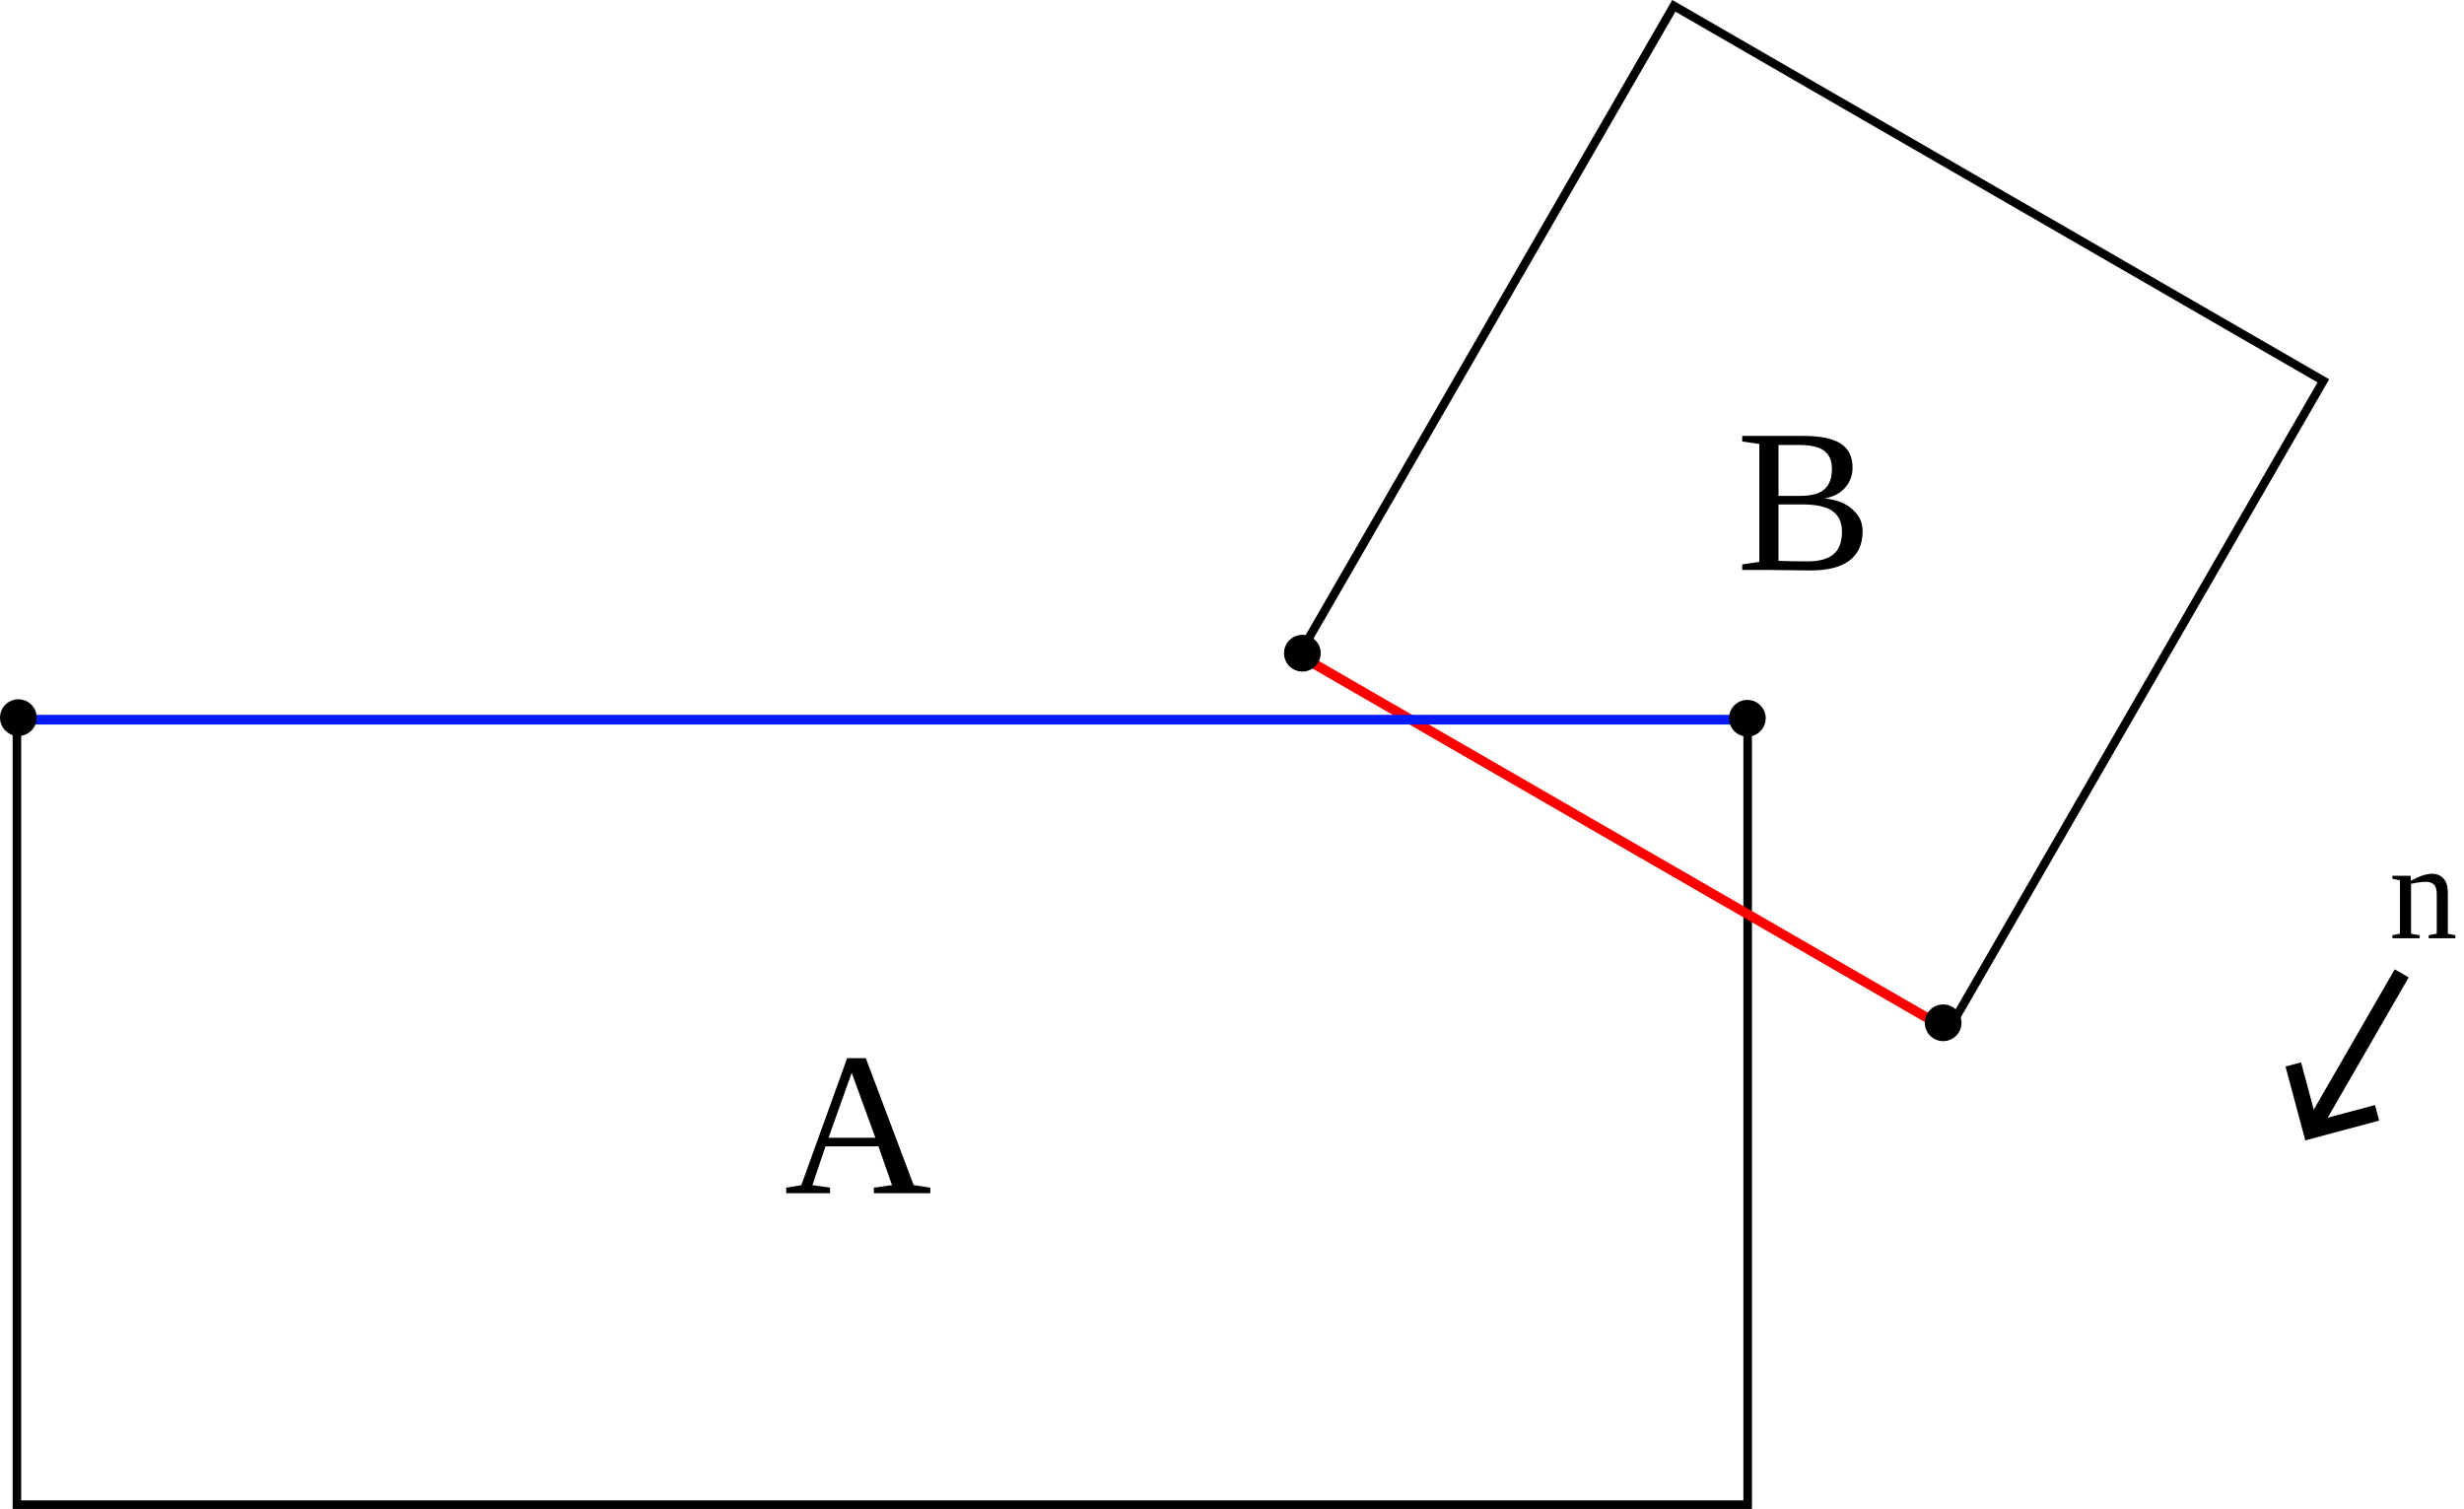
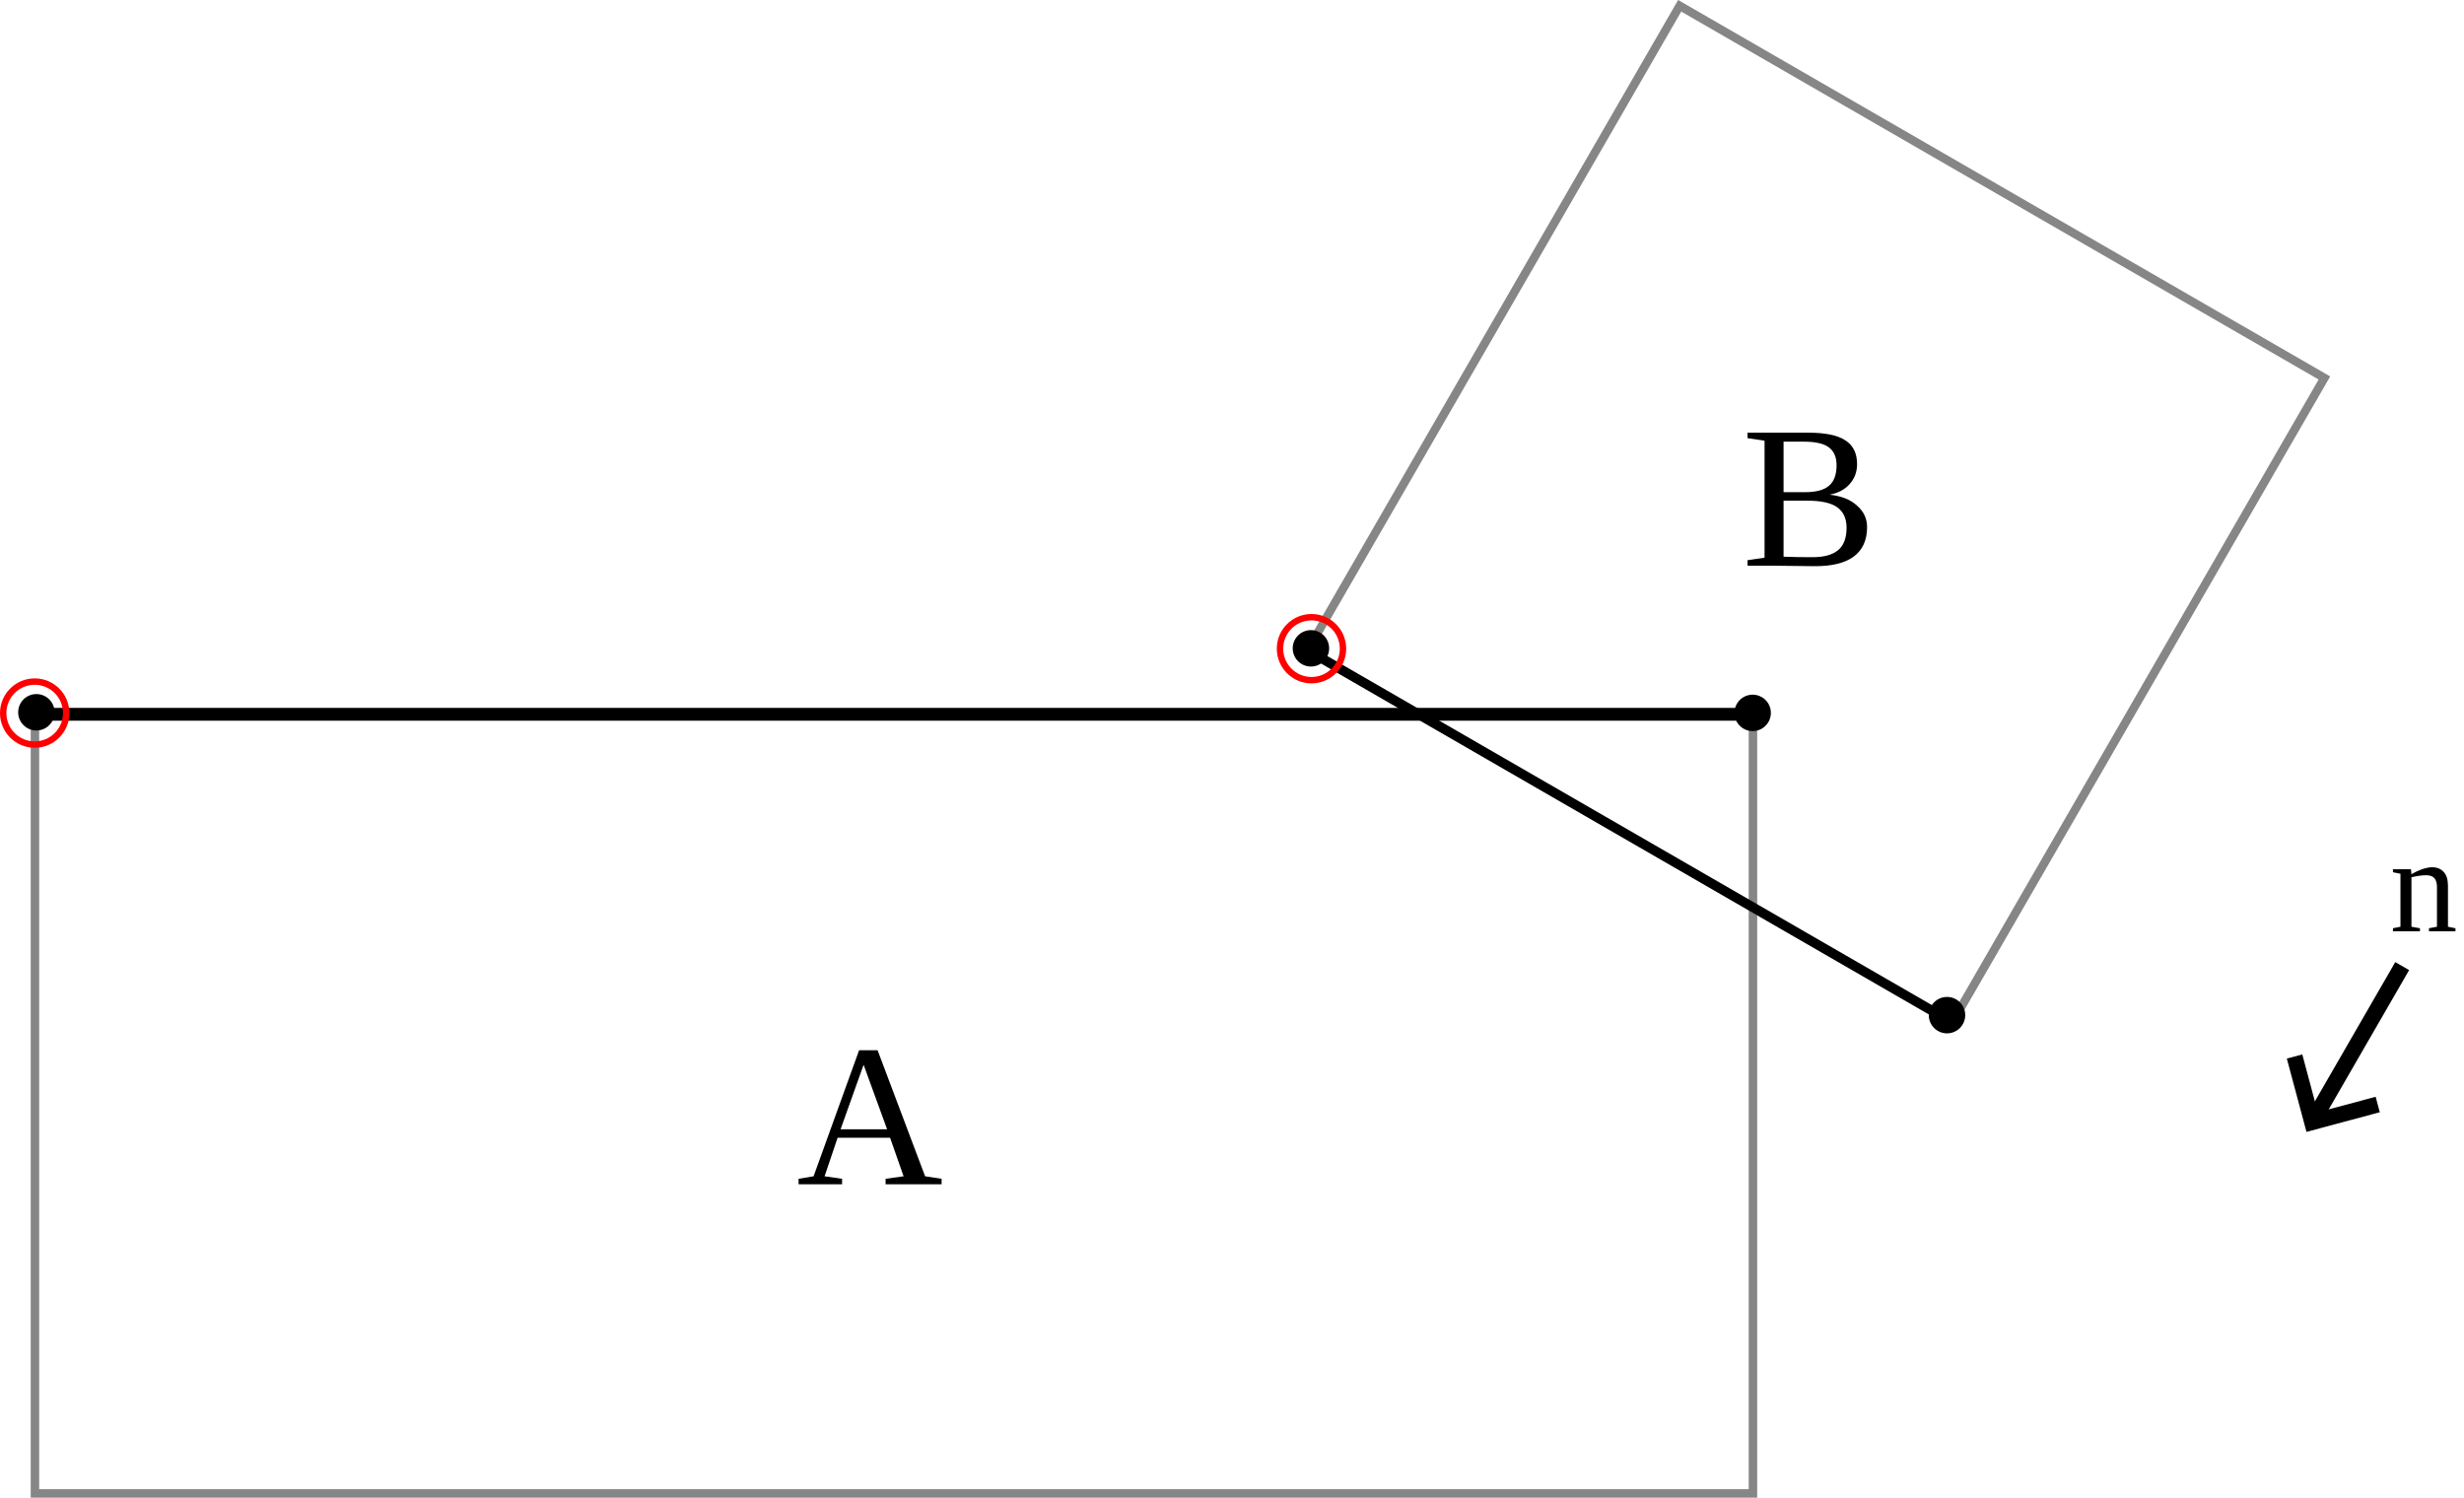
- <svg xmlns="http://www.w3.org/2000/svg" width="76.415mm" height="46.794mm" viewBox="0 0 76.415 46.794" version="1.1" id="svg1">
+ <svg xmlns="http://www.w3.org/2000/svg" width="76.982mm" height="46.794mm" viewBox="0 0 76.982 46.794" version="1.1" id="svg1">
  <defs id="defs1">
    <marker style="overflow:visible" id="ArrowWide-4" refX="0" refY="0" orient="auto-start-reverse" markerWidth="1" markerHeight="1" viewBox="0 0 1 1" preserveAspectRatio="xMidYMid">
      <path style="fill:none;stroke:context-stroke;stroke-width:1;stroke-linecap:butt" d="M 3,-3 0,0 3,3" transform="rotate(180,0.125,0)" id="path1-8" />
    </marker>
  </defs>
-   <g id="layer1" transform="translate(-121.9146,-34.1298)">
-     <rect style="fill:none;stroke:#000000;stroke-width:0.265;stroke-opacity:1" id="rect1-4" width="53.675" height="24.333" x="122.439" y="56.459" />
-     <rect style="fill:none;stroke:#000000;stroke-width:0.265;stroke-opacity:1" id="rect2-5" width="23.259" height="23.259" x="167.692" y="-57.199" transform="rotate(30)" />
+   <g id="layer1" transform="translate(-121.3471,-34.1298)">
+     <rect style="fill:none;stroke:#868686;stroke-width:0.265;stroke-opacity:1" id="rect1-4" width="53.675" height="24.333" x="122.439" y="56.459" />
+     <rect style="fill:none;stroke:#868686;stroke-width:0.265;stroke-opacity:1" id="rect2-5" width="23.259" height="23.259" x="167.692" y="-57.199" transform="rotate(30)" />
    <path style="fill:none;stroke:#000000;stroke-width:0.5;stroke-dasharray:none;stroke-opacity:1;marker-end:url(#ArrowWide-4)" d="m 196.398,64.316 -2.751,4.765" id="path2-5" />
    <text xml:space="preserve" style="font-size:6.35px;writing-mode:lr-tb;direction:ltr;fill:#000000;fill-opacity:1;stroke:none;stroke-width:0.5;stroke-dasharray:none;stroke-opacity:1" x="146.235" y="71.13" id="text3-1">
      <tspan id="tspan3-7" style="font-size:6.35px;fill:#000000;fill-opacity:1;stroke:none;stroke-width:0.5" x="146.235" y="71.13">A</tspan>
    </text>
    <text xml:space="preserve" style="font-size:6.35px;writing-mode:lr-tb;direction:ltr;fill:#000000;fill-opacity:1;stroke:none;stroke-width:0.5;stroke-dasharray:none;stroke-opacity:1" x="175.756" y="51.807" id="text4-1">
      <tspan id="tspan4-1" style="font-size:6.35px;fill:#000000;fill-opacity:1;stroke:none;stroke-width:0.5" x="175.756" y="51.807">B</tspan>
    </text>
    <text xml:space="preserve" style="font-size:4.233px;writing-mode:lr-tb;direction:ltr;fill:#000000;fill-opacity:1;stroke:none;stroke-width:0.5;stroke-dasharray:none;stroke-opacity:1" x="196.016" y="63.227" id="text5-5">
      <tspan id="tspan5-2" style="font-size:4.233px;stroke-width:0.5" x="196.016" y="63.227">n</tspan>
    </text>
-     <path style="fill:none;fill-opacity:1;stroke:#ff0000;stroke-width:0.3;stroke-dasharray:none;stroke-opacity:1" d="M 162.272,54.487 182.276,66.037" id="path5" />
-     <path style="fill:none;fill-opacity:1;stroke:#001aff;stroke-width:0.3;stroke-dasharray:none;stroke-opacity:1" d="m 122.421,56.448 h 53.515" id="path6" />
+     <path style="fill:none;fill-opacity:1;stroke:#000000;stroke-width:0.3;stroke-dasharray:none;stroke-opacity:1" d="M 162.272,54.487 182.276,66.037" id="path5" />
+     <path style="fill:none;fill-opacity:1;stroke:#000000;stroke-width:0.4;stroke-dasharray:none;stroke-opacity:1" d="m 122.421,56.448 h 53.515" id="path6" />
    <circle style="fill:#000000;fill-opacity:1;stroke:none;stroke-width:0.3;stroke-dasharray:none;stroke-opacity:1" id="path7" cx="122.484" cy="56.385" r="0.569" />
    <circle style="fill:#000000;fill-opacity:1;stroke:none;stroke-width:0.3;stroke-dasharray:none;stroke-opacity:1" id="path7-2" cx="176.105" cy="56.404" r="0.569" />
    <circle style="fill:#000000;fill-opacity:1;stroke:none;stroke-width:0.3;stroke-dasharray:none;stroke-opacity:1" id="path7-2-6" cx="162.304" cy="54.387" r="0.569" />
    <circle style="fill:#000000;fill-opacity:1;stroke:none;stroke-width:0.3;stroke-dasharray:none;stroke-opacity:1" id="path7-2-6-1" cx="182.177" cy="65.848" r="0.569" />
+     <circle style="fill:none;stroke:#ff0000;stroke-width:0.2;stroke-dasharray:none;stroke-opacity:1" id="path14" cx="122.431" cy="56.41" r="0.984" />
+     <circle style="fill:none;stroke:#ff0000;stroke-width:0.2;stroke-dasharray:none;stroke-opacity:1" id="circle15" cx="162.322" cy="54.398" r="0.984" />
  </g>
</svg>
